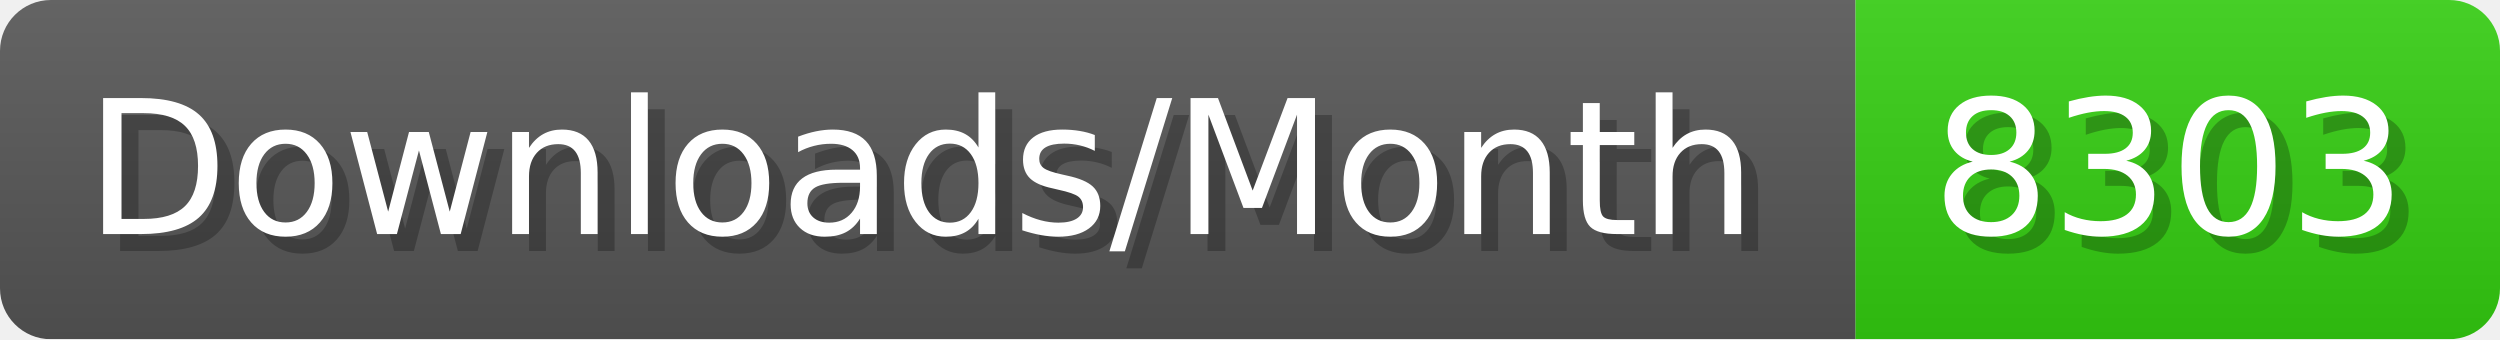
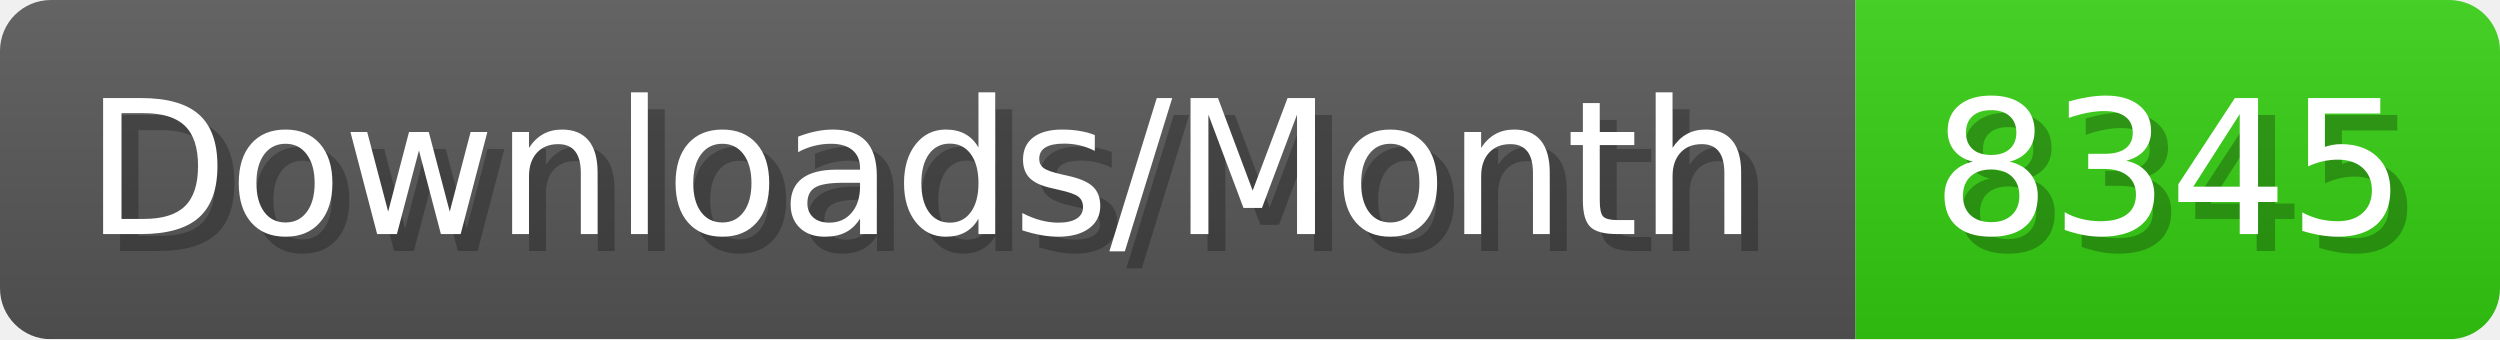
- <svg xmlns="http://www.w3.org/2000/svg" width="147.4" height="20" viewBox="0 0 1474 200" role="img" aria-label="Downloads/Month: 8303">
+ <svg xmlns="http://www.w3.org/2000/svg" width="147.4" height="20" viewBox="0 0 1474 200" role="img" aria-label="Downloads/Month: 8345">
  <linearGradient id="YlXUI" x2="0" y2="100%">
    <stop offset="0" stop-opacity=".1" stop-color="#EEE" />
    <stop offset="1" stop-opacity=".1" />
  </linearGradient>
  <mask id="JHhop">
    <rect width="1474" height="200" rx="30" fill="#FFF" />
  </mask>
  <g mask="url(#JHhop)">
    <rect width="1094" height="200" fill="#555" />
    <rect width="380" height="200" fill="#3C1" x="1094" />
    <rect width="1474" height="200" fill="url(#YlXUI)" />
  </g>
  <g aria-hidden="true" fill="#fff" text-anchor="start" font-family="Verdana,DejaVu Sans,sans-serif" font-size="110">
    <text x="60" y="148" textLength="994" fill="#000" opacity="0.25">Downloads/Month</text>
    <text x="50" y="138" textLength="994">Downloads/Month</text>
-     <text x="1149" y="148" textLength="280" fill="#000" opacity="0.25">8303</text>
-     <text x="1139" y="138" textLength="280">8303</text>
+     <text x="1149" y="148" textLength="280" fill="#000" opacity="0.25">8345</text>
+     <text x="1139" y="138" textLength="280">8345</text>
  </g>
</svg>
